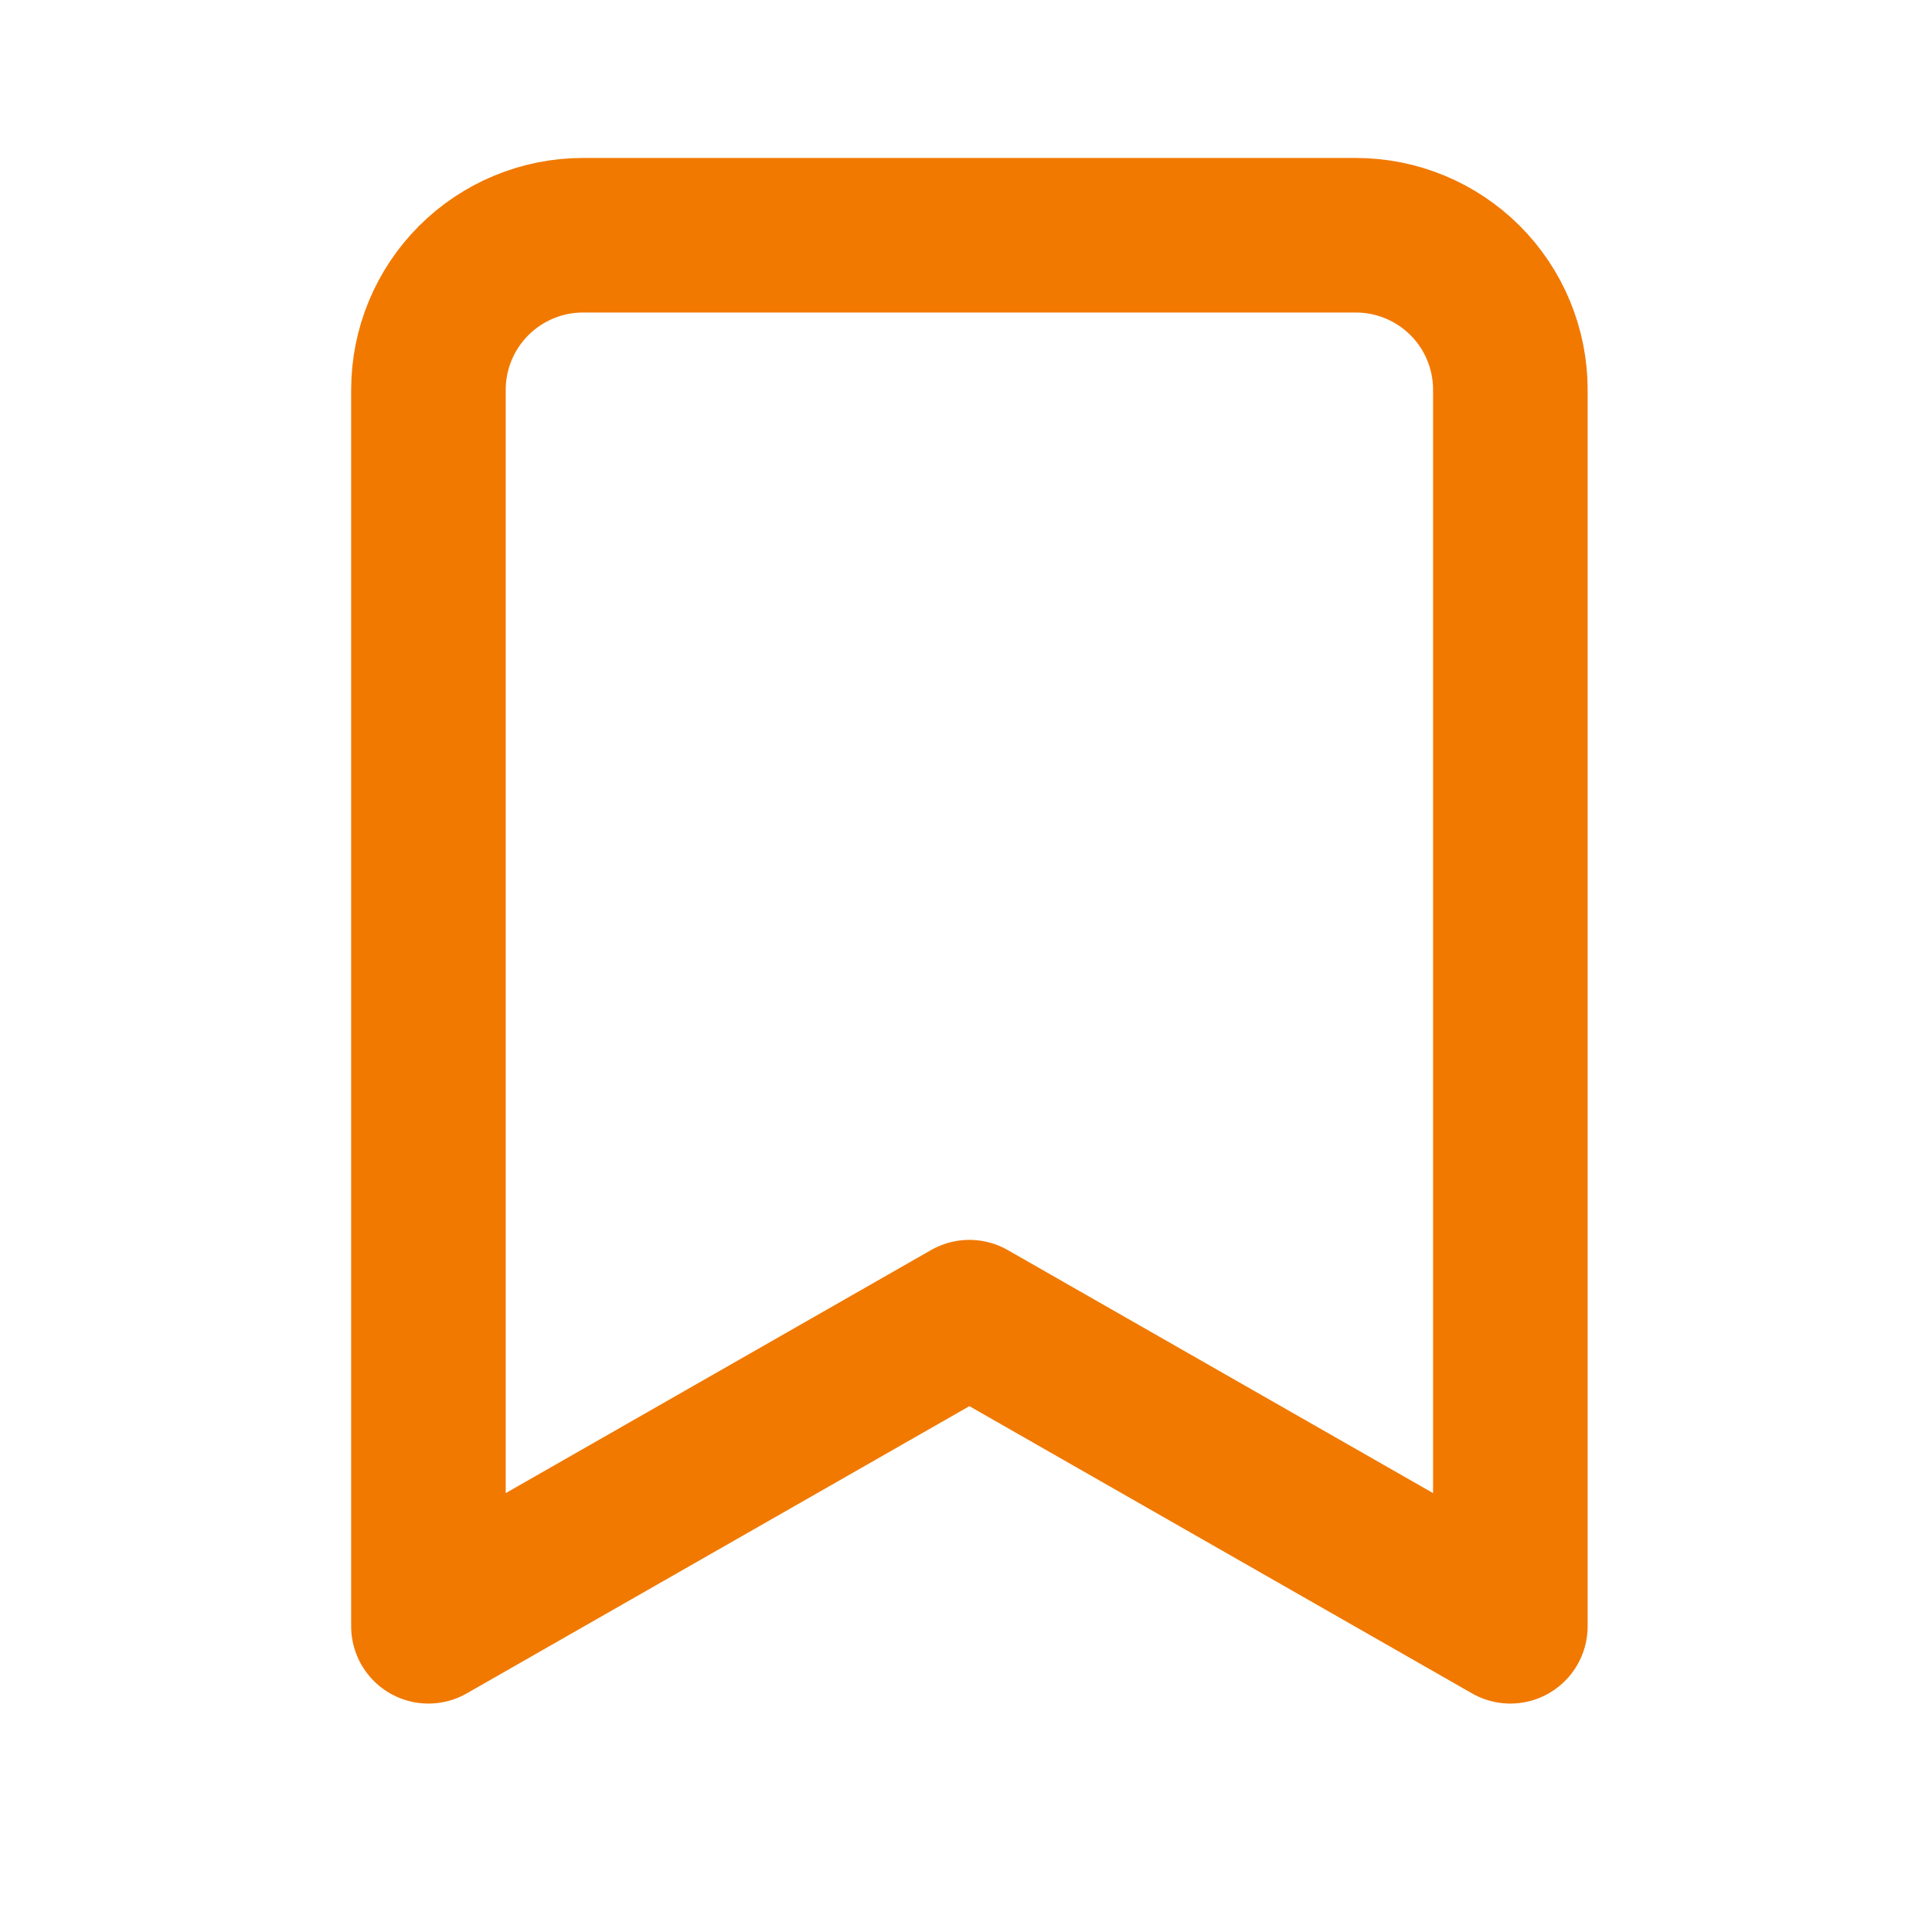
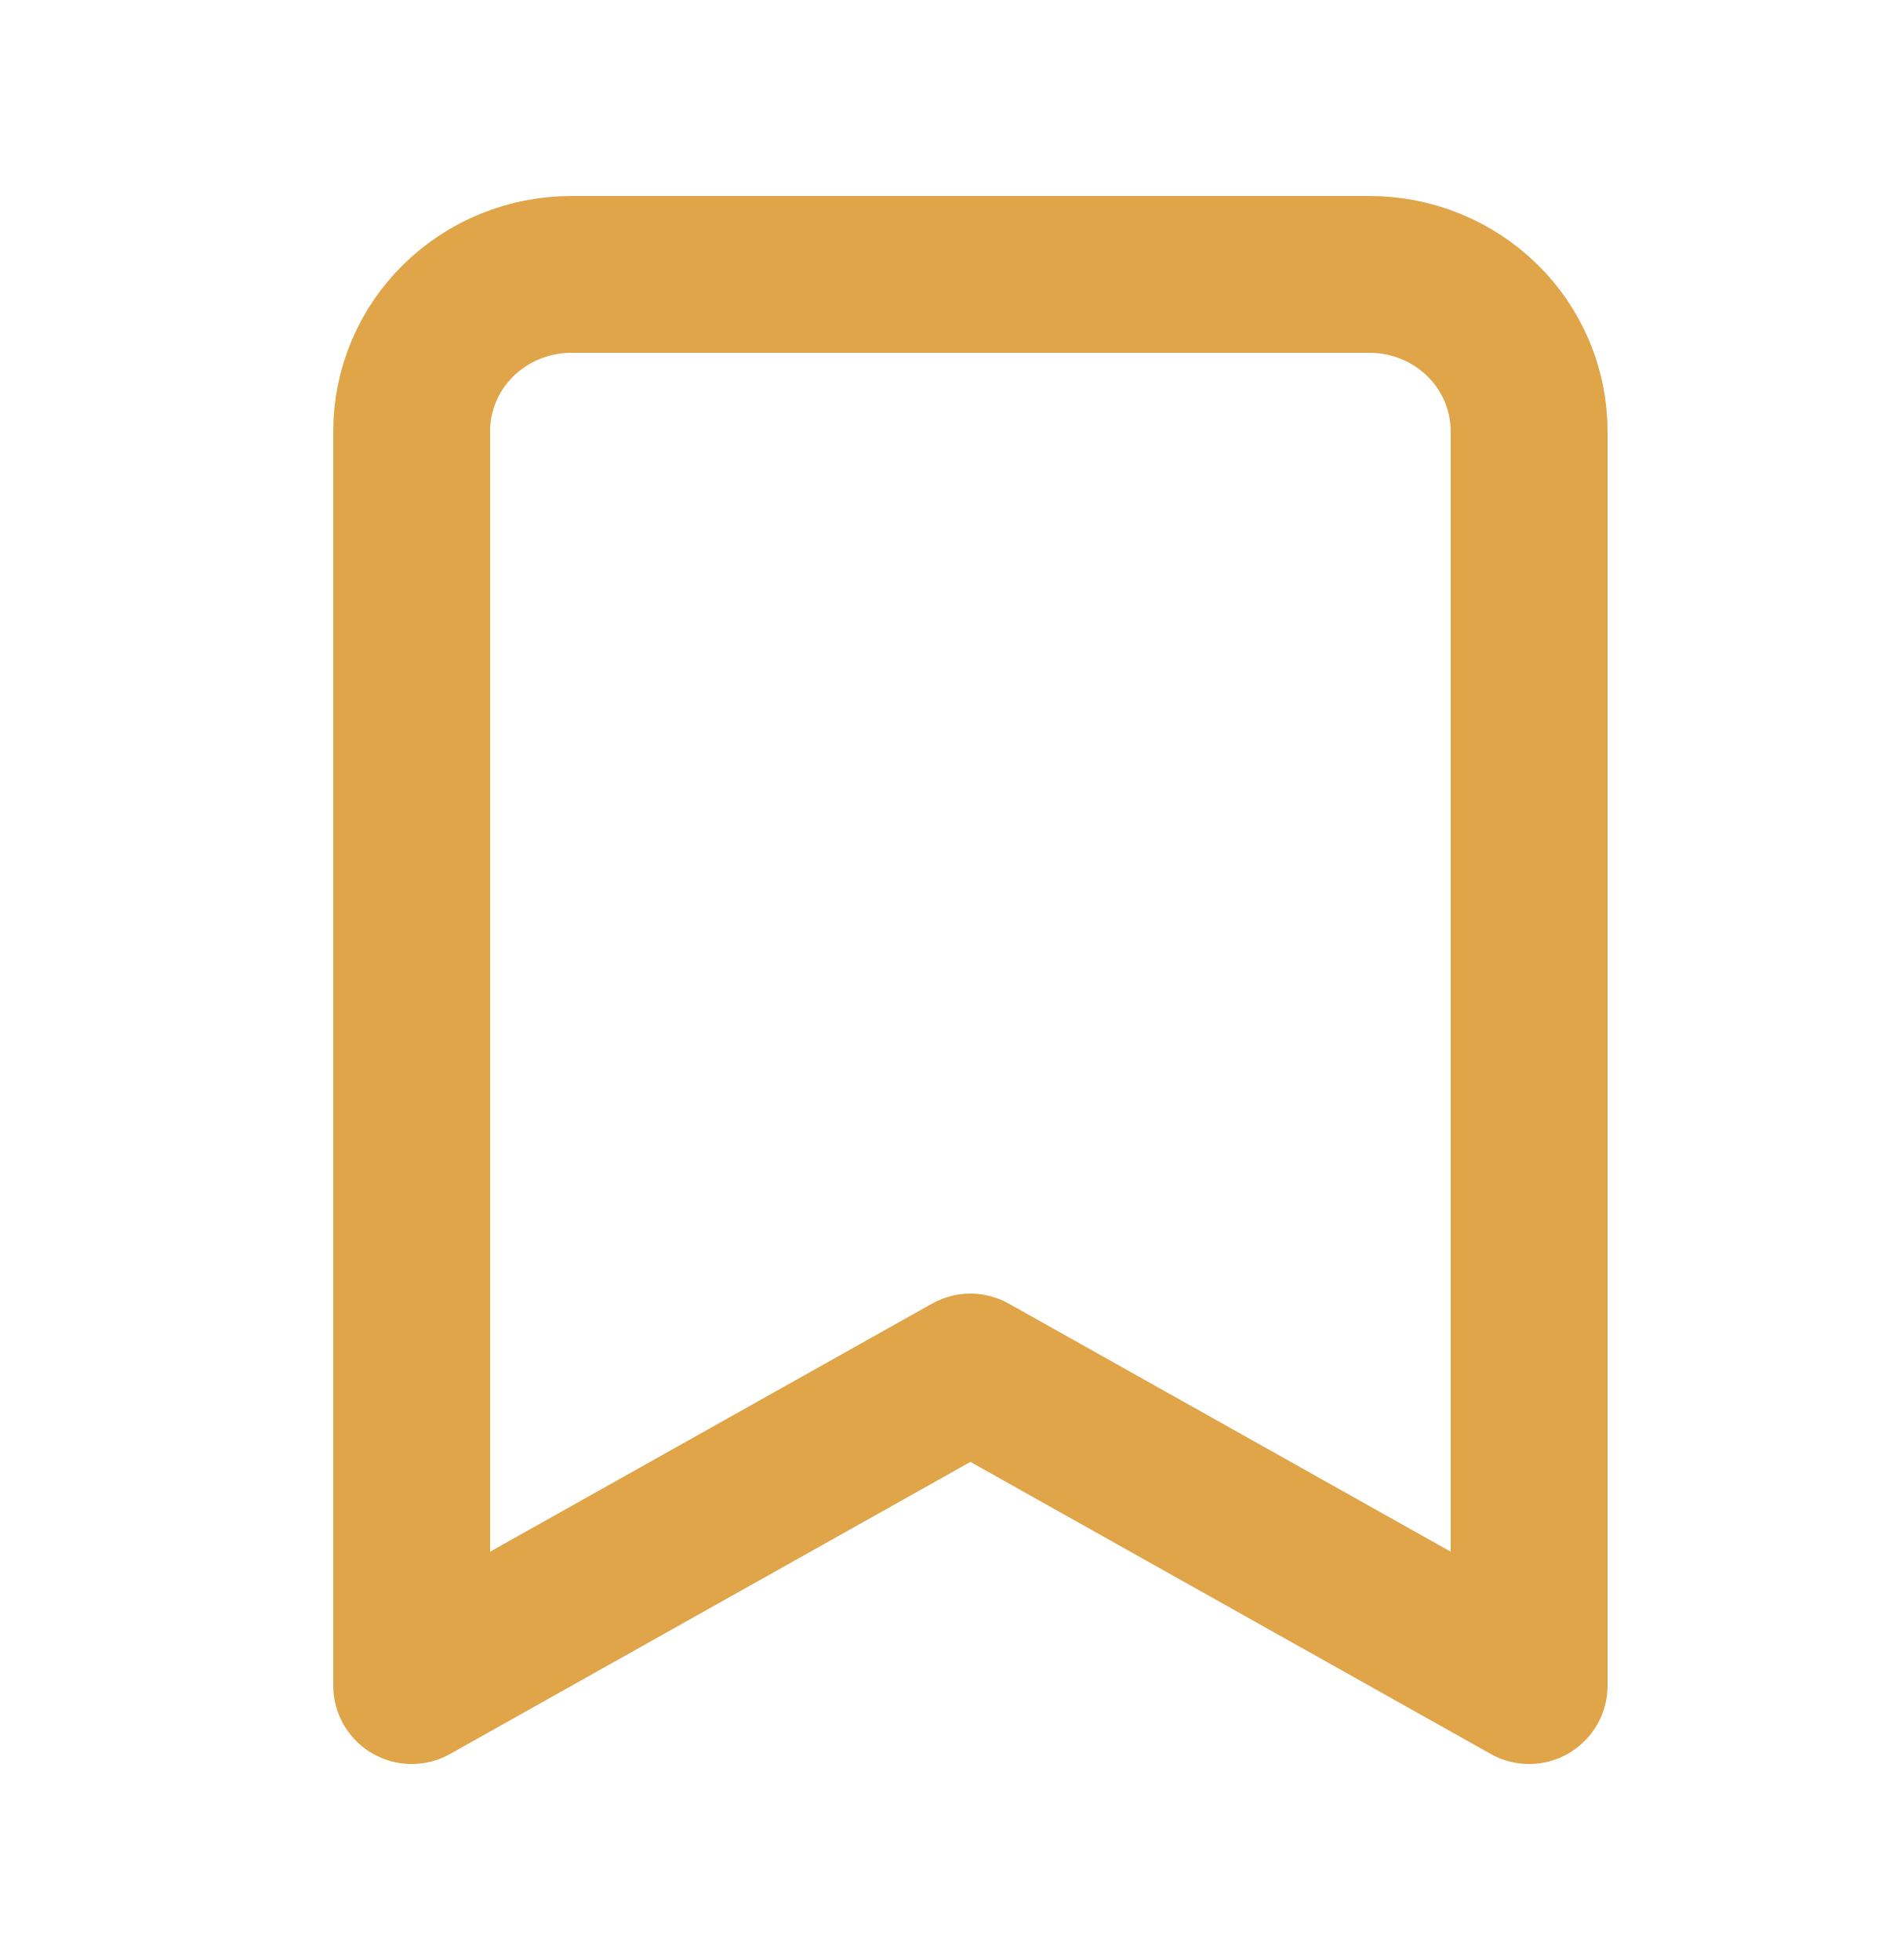
- <svg xmlns="http://www.w3.org/2000/svg" width="25" height="25" viewBox="0 0 25 25" fill="none">
-   <path d="M19.544 21.044L12.544 17.044L5.544 21.044V5.044C5.544 4.514 5.755 4.005 6.13 3.63C6.505 3.255 7.014 3.044 7.544 3.044H17.544C18.075 3.044 18.584 3.255 18.959 3.63C19.334 4.005 19.544 4.514 19.544 5.044V21.044Z" stroke="#F17900" stroke-width="2" stroke-linecap="round" stroke-linejoin="round" />
+ <svg xmlns="http://www.w3.org/2000/svg" width="24" height="25" viewBox="0 0 24 25" fill="none">
+   <path d="M19.5 21.5L12.375 17.5L5.25 21.5V5.5C5.25 4.97 5.464 4.461 5.846 4.086C6.228 3.711 6.746 3.5 7.286 3.5H17.464C18.004 3.5 18.522 3.711 18.904 4.086C19.285 4.461 19.5 4.97 19.5 5.5V21.5Z" stroke="#E0A449" stroke-width="2" stroke-linecap="round" stroke-linejoin="round" />
</svg>
